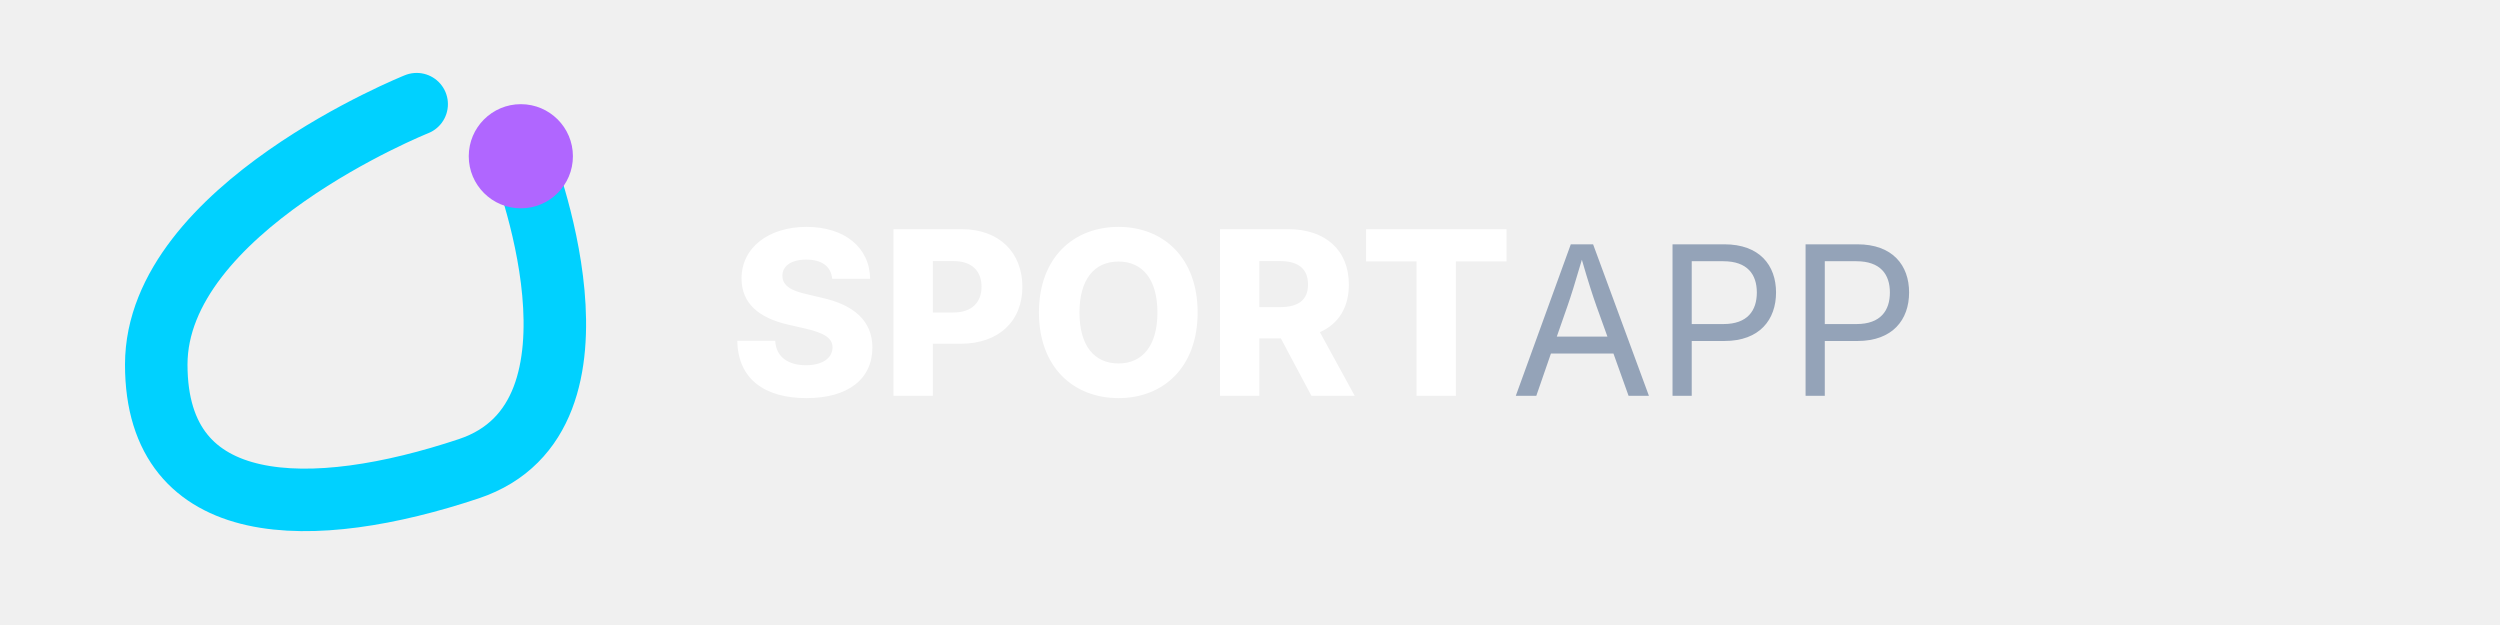
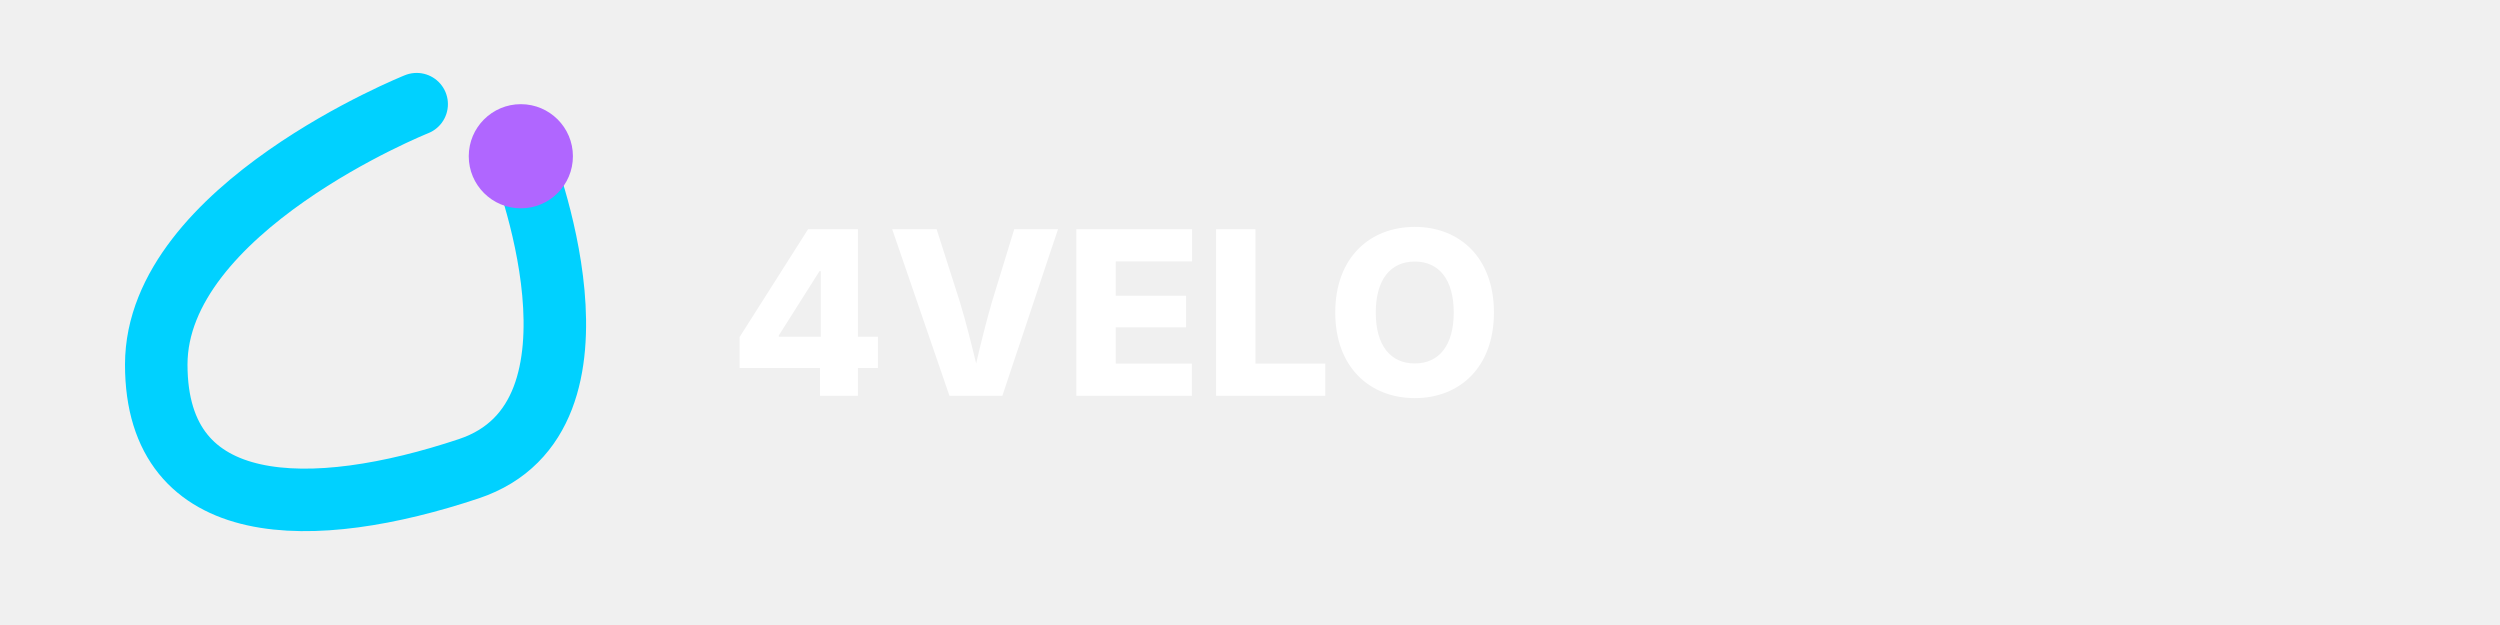
<svg xmlns="http://www.w3.org/2000/svg" width="240" height="60" viewBox="0 0 240 60" fill="none">
  <path d="M40 10C40 10 15 20 15 35C15 50 30 50 45 45C60 40 50 15 50 15" stroke="#00D1FF" stroke-width="6" stroke-linecap="round" stroke-linejoin="round" />
  <circle cx="50" cy="15" r="5" fill="#B066FF" />
-   <text x="70" y="38" font-family="Inter, sans-serif" font-weight="800" font-size="22" fill="#FFFFFF">SPORT</text>
-   <text x="145" y="38" font-family="Inter, sans-serif" font-weight="400" font-size="20" fill="#94A3B8">APP</text>
+   <text x="70" y="38" font-family="Inter, sans-serif" font-weight="800" font-size="22" fill="#FFFFFF">4VELO</text>
</svg>
